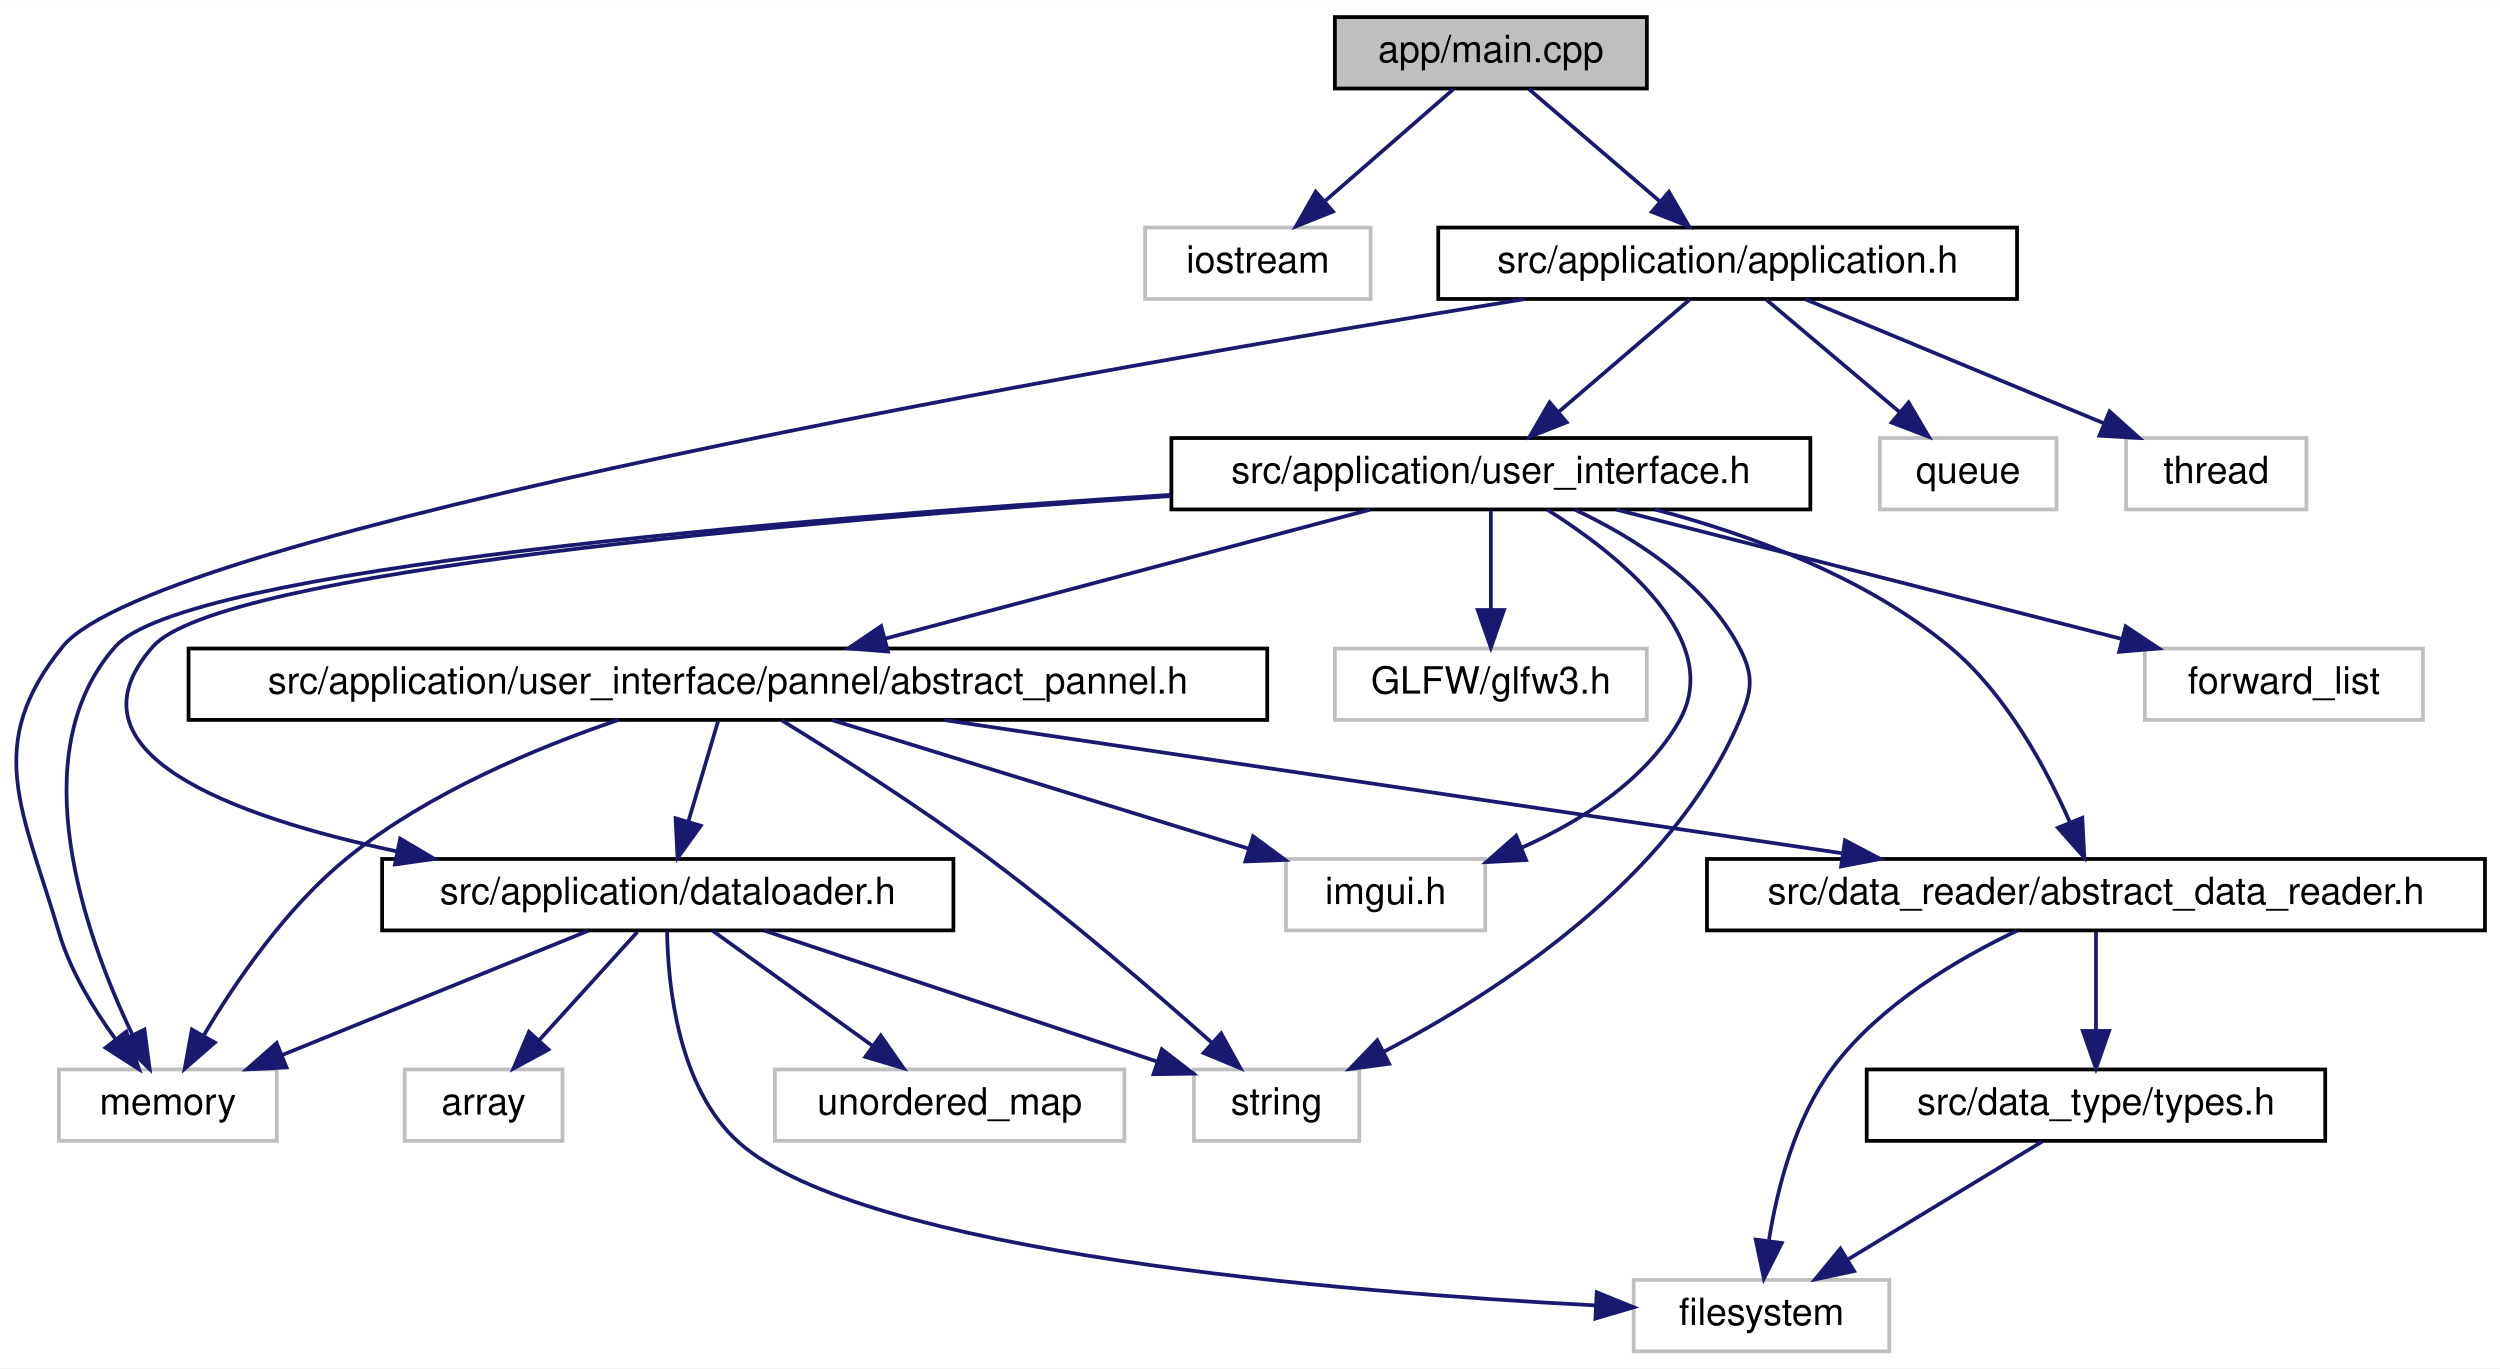
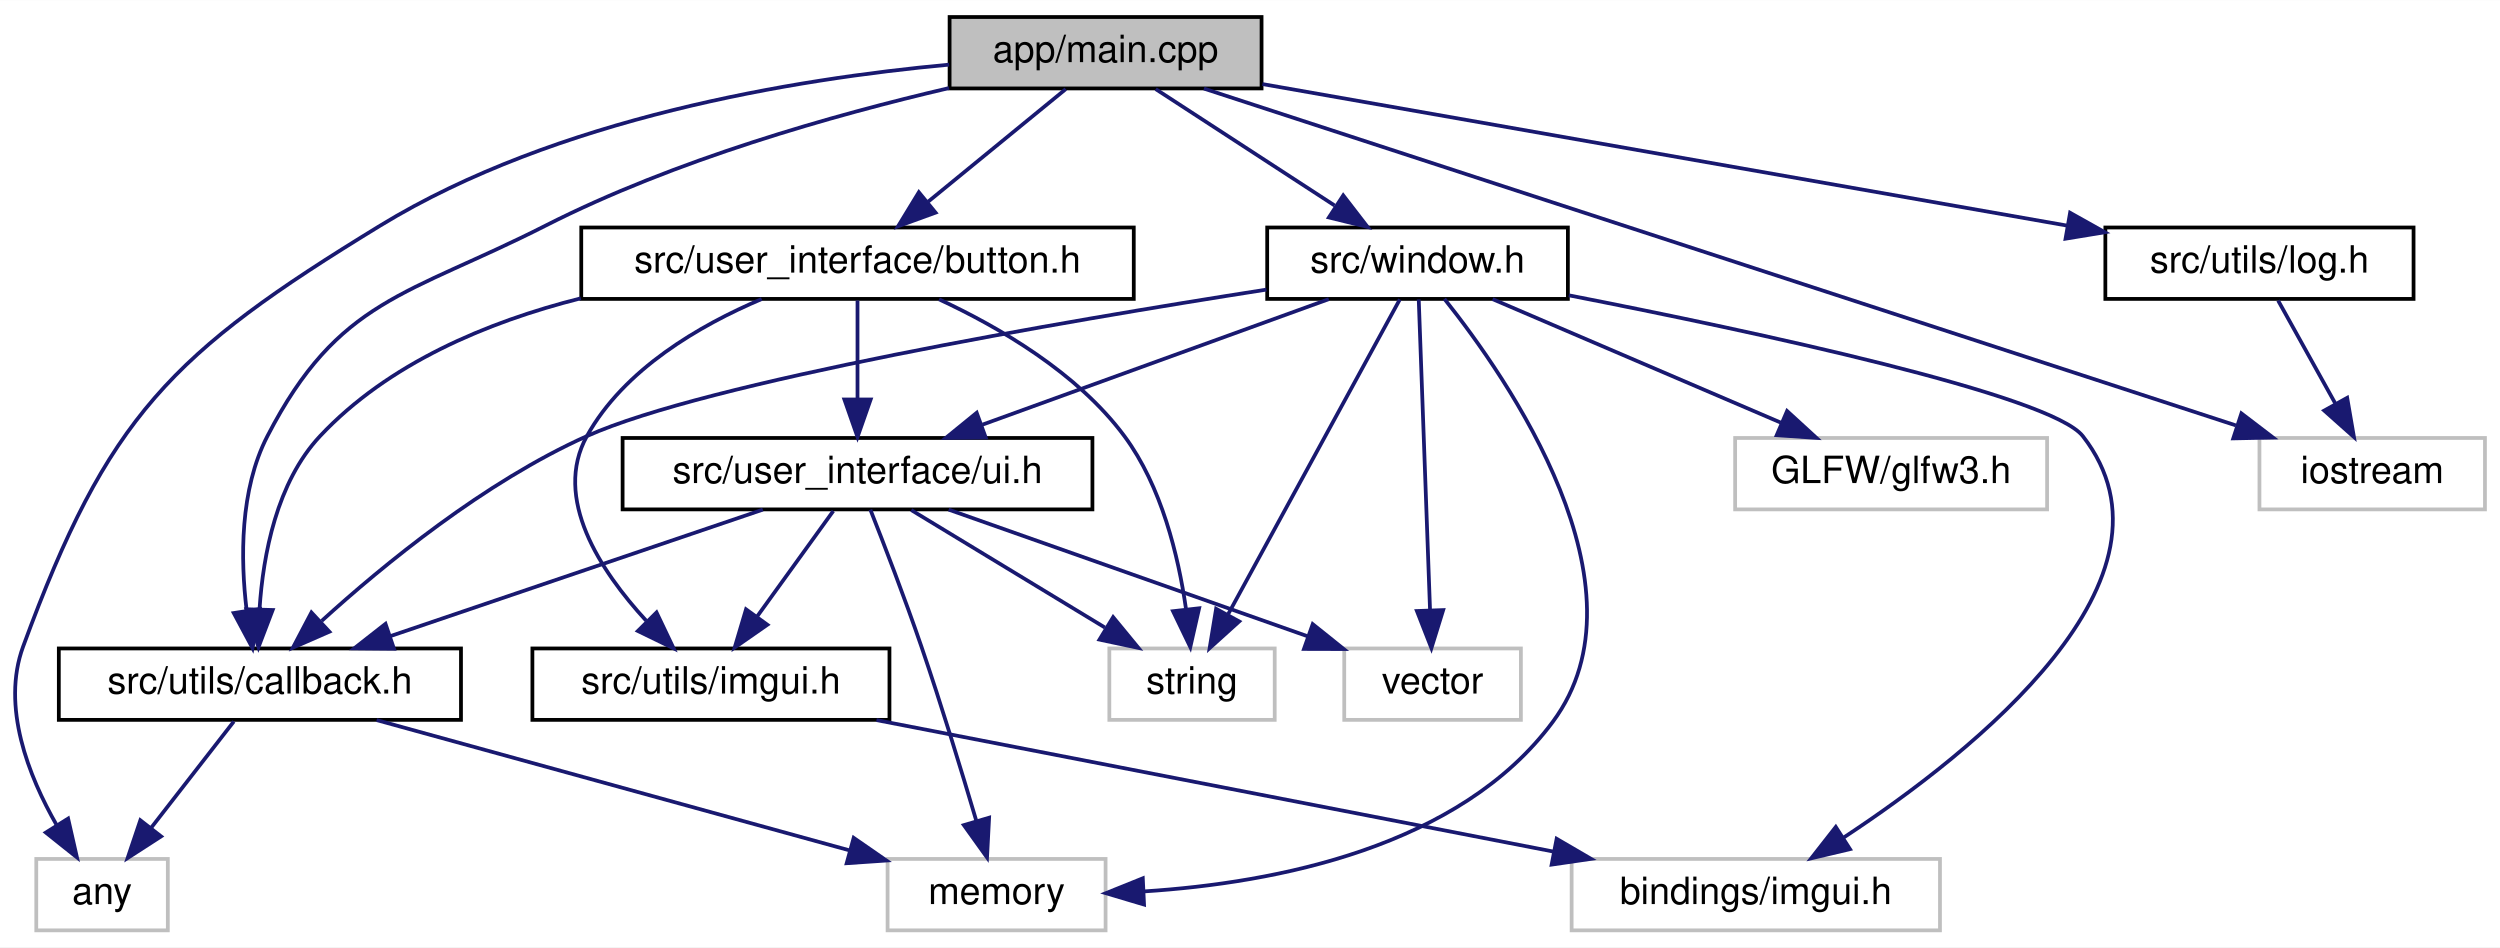
- <svg xmlns="http://www.w3.org/2000/svg" xmlns:xlink="http://www.w3.org/1999/xlink" width="665pt" height="364pt" viewBox="0.00 0.00 665.17 364.00">
-   <g id="graph0" class="graph" transform="scale(1 1) rotate(0) translate(4 360)">
-     <polygon fill="white" stroke="transparent" points="-4,4 -4,-360 661.17,-360 661.17,4 -4,4" />
+ <svg xmlns="http://www.w3.org/2000/svg" xmlns:xlink="http://www.w3.org/1999/xlink" width="665pt" height="252pt" viewBox="0.00 0.00 665.15 252.00">
+   <g id="graph0" class="graph" transform="scale(1 1) rotate(0) translate(4 248)">
+     <polygon fill="white" stroke="transparent" points="-4,4 -4,-248 661.15,-248 661.15,4 -4,4" />
    <g id="node1" class="node">
      <g id="a_node1">
        <a xlink:title=" ">
-           <polygon fill="#bfbfbf" stroke="black" points="351.17,-336.5 351.17,-355.5 434.17,-355.5 434.17,-336.5 351.17,-336.5" />
-           <text text-anchor="middle" x="392.67" y="-343.5" font-family="Helvetica,sans-Serif" font-size="10.00">app/main.cpp</text>
+           <polygon fill="#bfbfbf" stroke="black" points="248.65,-224.5 248.65,-243.5 331.65,-243.5 331.65,-224.5 248.65,-224.5" />
+           <text text-anchor="middle" x="290.15" y="-231.5" font-family="Helvetica,sans-Serif" font-size="10.00">app/main.cpp</text>
        </a>
      </g>
    </g>
    <g id="node2" class="node">
      <g id="a_node2">
        <a xlink:title=" ">
-           <polygon fill="white" stroke="#bfbfbf" points="300.67,-280.5 300.67,-299.5 360.67,-299.5 360.67,-280.5 300.67,-280.5" />
-           <text text-anchor="middle" x="330.67" y="-287.5" font-family="Helvetica,sans-Serif" font-size="10.00">iostream</text>
+           <polygon fill="white" stroke="#bfbfbf" points="5.65,-0.5 5.65,-19.5 40.65,-19.5 40.65,-0.5 5.65,-0.5" />
+           <text text-anchor="middle" x="23.15" y="-7.5" font-family="Helvetica,sans-Serif" font-size="10.00">any</text>
        </a>
      </g>
    </g>
    <g id="edge1" class="edge">
-       <path fill="none" stroke="midnightblue" d="M382.71,-336.32C373.55,-328.34 359.74,-316.31 348.65,-306.65" />
-       <polygon fill="midnightblue" stroke="midnightblue" points="350.66,-303.76 340.82,-299.83 346.06,-309.04 350.66,-303.76" />
+       <path fill="none" stroke="midnightblue" d="M248.52,-230.83C207.38,-227.03 143.99,-216.6 97.15,-188 41.45,-153.98 24.64,-137.28 2.15,-76 -3.7,-60.05 3.57,-41.6 11.11,-28.44" />
+       <polygon fill="midnightblue" stroke="midnightblue" points="14.12,-30.24 16.47,-19.91 8.19,-26.52 14.12,-30.24" />
    </g>
    <g id="node3" class="node">
      <g id="a_node3">
-         <a xlink:href="application_8h.html" target="_top" xlink:title=" ">
-           <polygon fill="white" stroke="black" points="378.67,-280.5 378.67,-299.5 532.67,-299.5 532.67,-280.5 378.67,-280.5" />
-           <text text-anchor="middle" x="455.67" y="-287.5" font-family="Helvetica,sans-Serif" font-size="10.00">src/application/application.h</text>
+         <a xlink:title=" ">
+           <polygon fill="white" stroke="#bfbfbf" points="597.15,-112.5 597.15,-131.5 657.15,-131.5 657.15,-112.5 597.15,-112.5" />
+           <text text-anchor="middle" x="627.15" y="-119.5" font-family="Helvetica,sans-Serif" font-size="10.00">iostream</text>
        </a>
      </g>
    </g>
    <g id="edge2" class="edge">
-       <path fill="none" stroke="midnightblue" d="M402.8,-336.32C412.2,-328.26 426.42,-316.08 437.74,-306.37" />
-       <polygon fill="midnightblue" stroke="midnightblue" points="440.05,-309 445.37,-299.83 435.5,-303.68 440.05,-309" />
+       <path fill="none" stroke="midnightblue" d="M316.32,-224.46C376.04,-204.97 522.5,-157.16 590.88,-134.84" />
+       <polygon fill="midnightblue" stroke="midnightblue" points="592.35,-138.04 600.77,-131.61 590.18,-131.39 592.35,-138.04" />
    </g>
    <g id="node4" class="node">
      <g id="a_node4">
-         <a xlink:title=" ">
-           <polygon fill="white" stroke="#bfbfbf" points="11.67,-56.5 11.67,-75.5 69.67,-75.5 69.67,-56.5 11.67,-56.5" />
-           <text text-anchor="middle" x="40.67" y="-63.5" font-family="Helvetica,sans-Serif" font-size="10.00">memory</text>
+         <a xlink:href="button_8h.html" target="_top" xlink:title=" ">
+           <polygon fill="white" stroke="black" points="150.65,-168.5 150.65,-187.5 297.65,-187.5 297.65,-168.5 150.65,-168.5" />
+           <text text-anchor="middle" x="224.15" y="-175.5" font-family="Helvetica,sans-Serif" font-size="10.00">src/user_interface/button.h</text>
        </a>
      </g>
    </g>
    <g id="edge3" class="edge">
-       <path fill="none" stroke="midnightblue" d="M401.55,-280.46C288.84,-262.15 37.29,-218.31 12.67,-188 -8.63,-161.78 2.14,-144.41 11.67,-112 14.69,-101.76 20.83,-91.66 26.69,-83.63" />
-       <polygon fill="midnightblue" stroke="midnightblue" points="29.61,-85.58 33,-75.54 24.09,-81.27 29.61,-85.58" />
+       <path fill="none" stroke="midnightblue" d="M279.55,-224.32C269.7,-216.26 254.8,-204.08 242.94,-194.37" />
+       <polygon fill="midnightblue" stroke="midnightblue" points="244.91,-191.46 234.95,-187.83 240.47,-196.88 244.91,-191.46" />
+     </g>
+     <g id="node9" class="node">
+       <g id="a_node9">
+         <a xlink:href="callback_8h.html" target="_top" xlink:title=" ">
+           <polygon fill="white" stroke="black" points="11.65,-56.5 11.65,-75.5 118.65,-75.5 118.65,-56.5 11.65,-56.5" />
+           <text text-anchor="middle" x="65.15" y="-63.5" font-family="Helvetica,sans-Serif" font-size="10.00">src/utils/callback.h</text>
+         </a>
+       </g>
+     </g>
+     <g id="edge16" class="edge">
+       <path fill="none" stroke="midnightblue" d="M248.5,-224.6C217.75,-217.42 175.47,-205.46 141.15,-188 104.39,-169.3 86.08,-168.64 67.15,-132 59.78,-117.74 59.98,-99.27 61.62,-85.66" />
+       <polygon fill="midnightblue" stroke="midnightblue" points="65.11,-86 63.19,-75.58 58.19,-84.92 65.11,-86" />
+     </g>
+     <g id="node12" class="node">
+       <g id="a_node12">
+         <a xlink:href="log_8h.html" target="_top" xlink:title=" ">
+           <polygon fill="white" stroke="black" points="556.15,-168.5 556.15,-187.5 638.15,-187.5 638.15,-168.5 556.15,-168.5" />
+           <text text-anchor="middle" x="597.15" y="-175.5" font-family="Helvetica,sans-Serif" font-size="10.00">src/utils/log.h</text>
+         </a>
+       </g>
+     </g>
+     <g id="edge17" class="edge">
+       <path fill="none" stroke="midnightblue" d="M331.88,-225.66C387.51,-215.87 485.94,-198.56 545.99,-188" />
+       <polygon fill="midnightblue" stroke="midnightblue" points="546.77,-191.42 556.01,-186.24 545.56,-184.52 546.77,-191.42" />
+     </g>
+     <g id="node13" class="node">
+       <g id="a_node13">
+         <a xlink:href="window_8h.html" target="_top" xlink:title=" ">
+           <polygon fill="white" stroke="black" points="333.15,-168.5 333.15,-187.5 413.15,-187.5 413.15,-168.5 333.15,-168.5" />
+           <text text-anchor="middle" x="373.15" y="-175.5" font-family="Helvetica,sans-Serif" font-size="10.00">src/window.h</text>
+         </a>
+       </g>
+     </g>
+     <g id="edge19" class="edge">
+       <path fill="none" stroke="midnightblue" d="M303.49,-224.32C316.31,-215.98 335.94,-203.21 351.09,-193.35" />
+       <polygon fill="midnightblue" stroke="midnightblue" points="353.38,-196.04 359.85,-187.65 349.56,-190.17 353.38,-196.04" />
    </g>
    <g id="node5" class="node">
      <g id="a_node5">
        <a xlink:title=" ">
-           <polygon fill="white" stroke="#bfbfbf" points="496.17,-224.5 496.17,-243.5 543.17,-243.5 543.17,-224.5 496.17,-224.5" />
-           <text text-anchor="middle" x="519.67" y="-231.5" font-family="Helvetica,sans-Serif" font-size="10.00">queue</text>
+           <polygon fill="white" stroke="#bfbfbf" points="291.15,-56.5 291.15,-75.5 335.15,-75.5 335.15,-56.5 291.15,-56.5" />
+           <text text-anchor="middle" x="313.15" y="-63.5" font-family="Helvetica,sans-Serif" font-size="10.00">string</text>
        </a>
      </g>
    </g>
    <g id="edge4" class="edge">
-       <path fill="none" stroke="midnightblue" d="M465.96,-280.32C475.51,-272.26 489.95,-260.08 501.46,-250.37" />
-       <polygon fill="midnightblue" stroke="midnightblue" points="503.82,-252.96 509.2,-243.83 499.3,-247.61 503.82,-252.96" />
+       <path fill="none" stroke="midnightblue" d="M245.84,-168.39C261.74,-161.01 282.64,-148.88 295.15,-132 305.07,-118.63 309.52,-100.06 311.52,-86.19" />
+       <polygon fill="midnightblue" stroke="midnightblue" points="315.04,-86.19 312.69,-75.86 308.09,-85.41 315.04,-86.19" />
    </g>
    <g id="node6" class="node">
      <g id="a_node6">
-         <a xlink:title=" ">
-           <polygon fill="white" stroke="#bfbfbf" points="561.67,-224.5 561.67,-243.5 609.67,-243.5 609.67,-224.5 561.67,-224.5" />
-           <text text-anchor="middle" x="585.67" y="-231.5" font-family="Helvetica,sans-Serif" font-size="10.00">thread</text>
+         <a xlink:href="ui_8h.html" target="_top" xlink:title=" ">
+           <polygon fill="white" stroke="black" points="161.65,-112.5 161.65,-131.5 286.65,-131.5 286.65,-112.5 161.65,-112.5" />
+           <text text-anchor="middle" x="224.15" y="-119.5" font-family="Helvetica,sans-Serif" font-size="10.00">src/user_interface/ui.h</text>
        </a>
      </g>
    </g>
    <g id="edge5" class="edge">
-       <path fill="none" stroke="midnightblue" d="M476.27,-280.44C497.67,-271.56 531.36,-257.56 555.7,-247.45" />
-       <polygon fill="midnightblue" stroke="midnightblue" points="557.28,-250.58 565.17,-243.52 554.59,-244.12 557.28,-250.58" />
+       <path fill="none" stroke="midnightblue" d="M224.15,-168.08C224.15,-161.01 224.15,-150.86 224.15,-141.99" />
+       <polygon fill="midnightblue" stroke="midnightblue" points="227.65,-141.75 224.15,-131.75 220.65,-141.75 227.65,-141.75" />
+     </g>
+     <g id="edge14" class="edge">
+       <path fill="none" stroke="midnightblue" d="M150.52,-168.66C125.45,-162.33 99.23,-151.26 81.15,-132 69.61,-119.7 66.01,-100.44 65.06,-86.08" />
+       <polygon fill="midnightblue" stroke="midnightblue" points="68.55,-85.73 64.77,-75.83 61.56,-85.93 68.55,-85.73" />
+     </g>
+     <g id="node10" class="node">
+       <g id="a_node10">
+         <a xlink:href="imgui_8h.html" target="_top" xlink:title=" ">
+           <polygon fill="white" stroke="black" points="137.65,-56.5 137.65,-75.5 232.65,-75.5 232.65,-56.5 137.65,-56.5" />
+           <text text-anchor="middle" x="185.15" y="-63.5" font-family="Helvetica,sans-Serif" font-size="10.00">src/utils/imgui.h</text>
+         </a>
+       </g>
+     </g>
+     <g id="edge15" class="edge">
+       <path fill="none" stroke="midnightblue" d="M198.65,-168.47C182.17,-161.48 162.01,-149.79 152.15,-132 143.01,-115.5 155.7,-96.18 167.9,-82.91" />
+       <polygon fill="midnightblue" stroke="midnightblue" points="170.68,-85.08 175.23,-75.52 165.71,-80.15 170.68,-85.08" />
+     </g>
+     <g id="edge7" class="edge">
+       <path fill="none" stroke="midnightblue" d="M238.45,-112.32C252.34,-103.9 273.65,-90.97 289.96,-81.07" />
+       <polygon fill="midnightblue" stroke="midnightblue" points="292.16,-83.83 298.89,-75.65 288.52,-77.85 292.16,-83.83" />
    </g>
    <g id="node7" class="node">
      <g id="a_node7">
-         <a xlink:href="user__interface_8h.html" target="_top" xlink:title=" ">
-           <polygon fill="white" stroke="black" points="307.67,-224.5 307.67,-243.5 477.67,-243.5 477.67,-224.5 307.67,-224.5" />
-           <text text-anchor="middle" x="392.67" y="-231.5" font-family="Helvetica,sans-Serif" font-size="10.00">src/application/user_interface.h</text>
+         <a xlink:title=" ">
+           <polygon fill="white" stroke="#bfbfbf" points="232.15,-0.5 232.15,-19.5 290.15,-19.5 290.15,-0.5 232.15,-0.5" />
+           <text text-anchor="middle" x="261.15" y="-7.5" font-family="Helvetica,sans-Serif" font-size="10.00">memory</text>
        </a>
      </g>
    </g>
    <g id="edge6" class="edge">
-       <path fill="none" stroke="midnightblue" d="M445.55,-280.32C436.15,-272.26 421.93,-260.08 410.61,-250.37" />
-       <polygon fill="midnightblue" stroke="midnightblue" points="412.85,-247.68 402.98,-243.83 408.3,-253 412.85,-247.68" />
-     </g>
-     <g id="edge10" class="edge">
-       <path fill="none" stroke="midnightblue" d="M307.54,-228.39C205.25,-221.96 44.99,-208.71 26.67,-188 1.32,-159.33 18.81,-110.73 31.24,-84.7" />
-       <polygon fill="midnightblue" stroke="midnightblue" points="34.44,-86.13 35.81,-75.63 28.18,-82.98 34.44,-86.13" />
+       <path fill="none" stroke="midnightblue" d="M227.57,-112.43C231.13,-103.42 236.77,-88.8 241.15,-76 246.47,-60.47 251.91,-42.63 255.78,-29.57" />
+       <polygon fill="midnightblue" stroke="midnightblue" points="259.16,-30.47 258.61,-19.89 252.44,-28.5 259.16,-30.47" />
    </g>
    <g id="node8" class="node">
      <g id="a_node8">
        <a xlink:title=" ">
-           <polygon fill="white" stroke="#bfbfbf" points="351.17,-168.5 351.17,-187.5 434.17,-187.5 434.17,-168.5 351.17,-168.5" />
-           <text text-anchor="middle" x="392.67" y="-175.5" font-family="Helvetica,sans-Serif" font-size="10.00">GLFW/glfw3.h</text>
-         </a>
-       </g>
-     </g>
-     <g id="edge7" class="edge">
-       <path fill="none" stroke="midnightblue" d="M392.67,-224.08C392.67,-217.01 392.67,-206.86 392.67,-197.99" />
-       <polygon fill="midnightblue" stroke="midnightblue" points="396.17,-197.75 392.67,-187.75 389.17,-197.75 396.17,-197.75" />
-     </g>
-     <g id="node9" class="node">
-       <g id="a_node9">
-         <a xlink:title=" ">
-           <polygon fill="white" stroke="#bfbfbf" points="338.17,-112.5 338.17,-131.5 391.17,-131.5 391.17,-112.5 338.17,-112.5" />
-           <text text-anchor="middle" x="364.67" y="-119.5" font-family="Helvetica,sans-Serif" font-size="10.00">imgui.h</text>
+           <polygon fill="white" stroke="#bfbfbf" points="353.65,-56.5 353.65,-75.5 400.65,-75.5 400.65,-56.5 353.65,-56.5" />
+           <text text-anchor="middle" x="377.15" y="-63.5" font-family="Helvetica,sans-Serif" font-size="10.00">vector</text>
        </a>
      </g>
    </g>
    <g id="edge8" class="edge">
-       <path fill="none" stroke="midnightblue" d="M407.62,-224.48C426.55,-212.54 455.28,-189.82 442.67,-168 433.61,-152.3 416.76,-141.6 401.03,-134.58" />
-       <polygon fill="midnightblue" stroke="midnightblue" points="402.04,-131.21 391.46,-130.67 399.4,-137.69 402.04,-131.21" />
-     </g>
-     <g id="node10" class="node">
-       <g id="a_node10">
-         <a xlink:title=" ">
-           <polygon fill="white" stroke="#bfbfbf" points="566.67,-168.5 566.67,-187.5 640.67,-187.5 640.67,-168.5 566.67,-168.5" />
-           <text text-anchor="middle" x="603.67" y="-175.5" font-family="Helvetica,sans-Serif" font-size="10.00">forward_list</text>
-         </a>
-       </g>
+       <path fill="none" stroke="midnightblue" d="M248.4,-112.44C274.17,-103.35 315.12,-88.9 343.9,-78.74" />
+       <polygon fill="midnightblue" stroke="midnightblue" points="345.26,-81.97 353.53,-75.34 342.93,-75.37 345.26,-81.97" />
    </g>
    <g id="edge9" class="edge">
-       <path fill="none" stroke="midnightblue" d="M426.11,-224.44C462.53,-215.12 520.9,-200.18 560.7,-190" />
-       <polygon fill="midnightblue" stroke="midnightblue" points="561.58,-193.39 570.4,-187.52 559.84,-186.61 561.58,-193.39" />
+       <path fill="none" stroke="midnightblue" d="M198.96,-112.44C172.21,-103.36 129.75,-88.94 99.85,-78.78" />
+       <polygon fill="midnightblue" stroke="midnightblue" points="100.82,-75.42 90.23,-75.52 98.57,-82.05 100.82,-75.42" />
+     </g>
+     <g id="edge12" class="edge">
+       <path fill="none" stroke="midnightblue" d="M217.71,-112.08C212.2,-104.46 204.12,-93.26 197.39,-83.94" />
+       <polygon fill="midnightblue" stroke="midnightblue" points="200.17,-81.81 191.47,-75.75 194.49,-85.91 200.17,-81.81" />
+     </g>
+     <g id="edge10" class="edge">
+       <path fill="none" stroke="midnightblue" d="M58.22,-56.08C52.22,-48.38 43.4,-37.03 36.11,-27.65" />
+       <polygon fill="midnightblue" stroke="midnightblue" points="38.86,-25.5 29.96,-19.75 33.34,-29.79 38.86,-25.5" />
+     </g>
+     <g id="edge11" class="edge">
+       <path fill="none" stroke="midnightblue" d="M96.21,-56.44C130.25,-47.07 184.93,-32 221.91,-21.81" />
+       <polygon fill="midnightblue" stroke="midnightblue" points="223.13,-25.11 231.84,-19.08 221.27,-18.36 223.13,-25.11" />
    </g>
    <g id="node11" class="node">
      <g id="a_node11">
        <a xlink:title=" ">
-           <polygon fill="white" stroke="#bfbfbf" points="313.67,-56.5 313.67,-75.5 357.67,-75.5 357.67,-56.5 313.67,-56.5" />
-           <text text-anchor="middle" x="335.67" y="-63.5" font-family="Helvetica,sans-Serif" font-size="10.00">string</text>
-         </a>
-       </g>
-     </g>
-     <g id="edge11" class="edge">
-       <path fill="none" stroke="midnightblue" d="M415.13,-224.38C430.44,-217.18 449.54,-205.29 458.67,-188 462.83,-180.14 462.18,-176.17 458.67,-168 440.67,-126.08 394.71,-96.22 364.36,-80.3" />
-       <polygon fill="midnightblue" stroke="midnightblue" points="365.61,-77.01 355.11,-75.62 362.45,-83.26 365.61,-77.01" />
-     </g>
-     <g id="node12" class="node">
-       <g id="a_node12">
-         <a xlink:href="dataloader_8h.html" target="_top" xlink:title=" ">
-           <polygon fill="white" stroke="black" points="97.67,-112.5 97.67,-131.5 249.67,-131.5 249.67,-112.5 97.67,-112.5" />
-           <text text-anchor="middle" x="173.67" y="-119.5" font-family="Helvetica,sans-Serif" font-size="10.00">src/application/dataloader.h</text>
-         </a>
-       </g>
-     </g>
-     <g id="edge12" class="edge">
-       <path fill="none" stroke="midnightblue" d="M307.26,-228.05C207.66,-221.38 54.31,-208.01 36.67,-188 11.94,-159.94 56.86,-143.01 101.73,-133.49" />
-       <polygon fill="midnightblue" stroke="midnightblue" points="102.47,-136.91 111.58,-131.52 101.09,-130.05 102.47,-136.91" />
-     </g>
-     <g id="node16" class="node">
-       <g id="a_node16">
-         <a xlink:href="abstract__pannel_8h.html" target="_top" xlink:title=" ">
-           <polygon fill="white" stroke="black" points="46.17,-168.5 46.17,-187.5 333.17,-187.5 333.17,-168.5 46.17,-168.5" />
-           <text text-anchor="middle" x="189.67" y="-175.5" font-family="Helvetica,sans-Serif" font-size="10.00">src/application/user_interface/pannel/abstract_pannel.h</text>
-         </a>
-       </g>
+           <polygon fill="white" stroke="#bfbfbf" points="414.15,-0.5 414.15,-19.5 512.15,-19.5 512.15,-0.5 414.15,-0.5" />
+           <text text-anchor="middle" x="463.15" y="-7.5" font-family="Helvetica,sans-Serif" font-size="10.00">bindings/imgui.h</text>
+         </a>
+       </g>
+     </g>
+     <g id="edge13" class="edge">
+       <path fill="none" stroke="midnightblue" d="M229.2,-56.44C278,-46.96 356.72,-31.67 409.18,-21.48" />
+       <polygon fill="midnightblue" stroke="midnightblue" points="410.16,-24.86 419.31,-19.52 408.83,-17.99 410.16,-24.86" />
    </g>
    <g id="edge18" class="edge">
-       <path fill="none" stroke="midnightblue" d="M360.51,-224.44C325.62,-215.16 269.78,-200.31 231.5,-190.13" />
-       <polygon fill="midnightblue" stroke="midnightblue" points="232.25,-186.7 221.69,-187.52 230.45,-193.47 232.25,-186.7" />
-     </g>
-     <g id="node17" class="node">
-       <g id="a_node17">
-         <a xlink:href="abstract__data__reader_8h.html" target="_top" xlink:title=" ">
-           <polygon fill="white" stroke="black" points="450.17,-112.5 450.17,-131.5 657.17,-131.5 657.17,-112.5 450.17,-112.5" />
-           <text text-anchor="middle" x="553.67" y="-119.5" font-family="Helvetica,sans-Serif" font-size="10.00">src/data_reader/abstract_data_reader.h</text>
-         </a>
-       </g>
-     </g>
-     <g id="edge27" class="edge">
-       <path fill="none" stroke="midnightblue" d="M436.4,-224.48C461.45,-217.86 492.25,-206.58 514.67,-188 529.68,-175.57 540.37,-155.77 546.72,-141.29" />
-       <polygon fill="midnightblue" stroke="midnightblue" points="550.03,-142.45 550.58,-131.87 543.55,-139.8 550.03,-142.45" />
-     </g>
-     <g id="edge15" class="edge">
-       <path fill="none" stroke="midnightblue" d="M152.6,-112.44C130.61,-103.52 95.94,-89.44 71.01,-79.32" />
-       <polygon fill="midnightblue" stroke="midnightblue" points="72.23,-76.04 61.65,-75.52 69.6,-82.52 72.23,-76.04" />
-     </g>
-     <g id="edge16" class="edge">
-       <path fill="none" stroke="midnightblue" d="M199.34,-112.44C227.64,-103.01 273.19,-87.83 303.76,-77.64" />
-       <polygon fill="midnightblue" stroke="midnightblue" points="305.13,-80.87 313.51,-74.39 302.92,-74.23 305.13,-80.87" />
-     </g>
-     <g id="node13" class="node">
-       <g id="a_node13">
-         <a xlink:title=" ">
-           <polygon fill="white" stroke="#bfbfbf" points="103.67,-56.5 103.67,-75.5 145.67,-75.5 145.67,-56.5 103.67,-56.5" />
-           <text text-anchor="middle" x="124.67" y="-63.5" font-family="Helvetica,sans-Serif" font-size="10.00">array</text>
-         </a>
-       </g>
-     </g>
-     <g id="edge13" class="edge">
-       <path fill="none" stroke="midnightblue" d="M165.58,-112.08C158.52,-104.3 148.09,-92.8 139.53,-83.37" />
-       <polygon fill="midnightblue" stroke="midnightblue" points="141.93,-80.8 132.62,-75.75 136.74,-85.51 141.93,-80.8" />
+       <path fill="none" stroke="midnightblue" d="M602.11,-168.08C606.26,-160.61 612.31,-149.72 617.42,-140.52" />
+       <polygon fill="midnightblue" stroke="midnightblue" points="620.49,-142.19 622.29,-131.75 614.38,-138.79 620.49,-142.19" />
+     </g>
+     <g id="edge22" class="edge">
+       <path fill="none" stroke="midnightblue" d="M368.44,-168.37C358.63,-150.38 335.82,-108.55 322.77,-84.63" />
+       <polygon fill="midnightblue" stroke="midnightblue" points="325.7,-82.69 317.84,-75.59 319.56,-86.05 325.7,-82.69" />
+     </g>
+     <g id="edge25" class="edge">
+       <path fill="none" stroke="midnightblue" d="M349.54,-168.44C324.7,-159.44 285.38,-145.19 257.4,-135.05" />
+       <polygon fill="midnightblue" stroke="midnightblue" points="258.25,-131.63 247.65,-131.52 255.86,-138.21 258.25,-131.63" />
+     </g>
+     <g id="edge21" class="edge">
+       <path fill="none" stroke="midnightblue" d="M380.3,-168.5C397.11,-147.43 435.78,-91.92 409.15,-56 384.37,-22.56 335.36,-13.12 300.53,-10.87" />
+       <polygon fill="midnightblue" stroke="midnightblue" points="300.38,-7.36 290.22,-10.39 300.05,-14.35 300.38,-7.36" />
+     </g>
+     <g id="edge23" class="edge">
+       <path fill="none" stroke="midnightblue" d="M373.47,-168.37C374.11,-150.62 375.6,-109.67 376.48,-85.6" />
+       <polygon fill="midnightblue" stroke="midnightblue" points="379.97,-85.71 376.84,-75.59 372.98,-85.46 379.97,-85.71" />
+     </g>
+     <g id="edge26" class="edge">
+       <path fill="none" stroke="midnightblue" d="M332.96,-170.98C278.38,-162.44 183.95,-146.25 152.15,-132 124.9,-119.79 98.07,-97.81 81.57,-82.82" />
+       <polygon fill="midnightblue" stroke="midnightblue" points="83.63,-79.96 73.93,-75.71 78.86,-85.08 83.63,-79.96" />
+     </g>
+     <g id="edge24" class="edge">
+       <path fill="none" stroke="midnightblue" d="M413.39,-169.46C462.96,-159.76 541.69,-142.89 550.15,-132 579.46,-94.31 521.32,-48.09 486.57,-25.22" />
+       <polygon fill="midnightblue" stroke="midnightblue" points="488.21,-22.11 477.9,-19.67 484.43,-28.01 488.21,-22.11" />
    </g>
    <g id="node14" class="node">
      <g id="a_node14">
        <a xlink:title=" ">
-           <polygon fill="white" stroke="#bfbfbf" points="430.67,-0.5 430.67,-19.5 498.67,-19.5 498.67,-0.5 430.67,-0.5" />
-           <text text-anchor="middle" x="464.67" y="-7.5" font-family="Helvetica,sans-Serif" font-size="10.00">filesystem</text>
-         </a>
-       </g>
-     </g>
-     <g id="edge14" class="edge">
-       <path fill="none" stroke="midnightblue" d="M173.49,-112.33C173.69,-98.25 176.31,-70.5 192.67,-56 225.72,-26.71 352.45,-16.26 420.64,-12.71" />
-       <polygon fill="midnightblue" stroke="midnightblue" points="420.84,-16.21 430.65,-12.22 420.49,-9.22 420.84,-16.21" />
-     </g>
-     <g id="node15" class="node">
-       <g id="a_node15">
-         <a xlink:title=" ">
-           <polygon fill="white" stroke="#bfbfbf" points="202.17,-56.5 202.17,-75.5 295.17,-75.5 295.17,-56.5 202.17,-56.5" />
-           <text text-anchor="middle" x="248.67" y="-63.5" font-family="Helvetica,sans-Serif" font-size="10.00">unordered_map</text>
-         </a>
-       </g>
-     </g>
-     <g id="edge17" class="edge">
-       <path fill="none" stroke="midnightblue" d="M185.72,-112.32C197.14,-104.11 214.51,-91.6 228.11,-81.81" />
-       <polygon fill="midnightblue" stroke="midnightblue" points="230.33,-84.52 236.4,-75.83 226.24,-78.84 230.33,-84.52" />
+           <polygon fill="white" stroke="#bfbfbf" points="457.65,-112.5 457.65,-131.5 540.65,-131.5 540.65,-112.5 457.65,-112.5" />
+           <text text-anchor="middle" x="499.15" y="-119.5" font-family="Helvetica,sans-Serif" font-size="10.00">GLFW/glfw3.h</text>
+         </a>
+       </g>
    </g>
    <g id="edge20" class="edge">
-       <path fill="none" stroke="midnightblue" d="M160.52,-168.49C139.08,-161.22 110.07,-149.2 88.67,-132 72.33,-118.86 58.7,-98.9 50.2,-84.57" />
-       <polygon fill="midnightblue" stroke="midnightblue" points="53.14,-82.66 45.15,-75.7 47.05,-86.12 53.14,-82.66" />
-     </g>
-     <g id="edge19" class="edge">
-       <path fill="none" stroke="midnightblue" d="M217.4,-168.44C247.36,-159.2 295.23,-144.43 328.21,-134.25" />
-       <polygon fill="midnightblue" stroke="midnightblue" points="329.41,-137.54 337.94,-131.25 327.35,-130.85 329.41,-137.54" />
-     </g>
-     <g id="edge21" class="edge">
-       <path fill="none" stroke="midnightblue" d="M204.03,-168.36C218.23,-159.64 240.43,-145.57 258.67,-132 279.99,-116.14 303.12,-96.22 318.4,-82.64" />
-       <polygon fill="midnightblue" stroke="midnightblue" points="320.91,-85.09 326.03,-75.82 316.24,-79.88 320.91,-85.09" />
-     </g>
-     <g id="edge22" class="edge">
-       <path fill="none" stroke="midnightblue" d="M187.03,-168.08C184.89,-160.85 181.8,-150.41 179.13,-141.4" />
-       <polygon fill="midnightblue" stroke="midnightblue" points="182.46,-140.34 176.27,-131.75 175.75,-142.33 182.46,-140.34" />
-     </g>
-     <g id="edge23" class="edge">
-       <path fill="none" stroke="midnightblue" d="M247.35,-168.44C312.18,-158.83 417.33,-143.23 485.99,-133.04" />
-       <polygon fill="midnightblue" stroke="midnightblue" points="486.89,-136.45 496.27,-131.52 485.86,-129.52 486.89,-136.45" />
-     </g>
-     <g id="edge24" class="edge">
-       <path fill="none" stroke="midnightblue" d="M532.68,-112.42C517.01,-104.99 496.22,-92.78 483.67,-76 473.67,-62.61 468.91,-44.04 466.67,-30.18" />
-       <polygon fill="midnightblue" stroke="midnightblue" points="470.08,-29.32 465.31,-19.86 463.14,-30.23 470.08,-29.32" />
-     </g>
-     <g id="node18" class="node">
-       <g id="a_node18">
-         <a xlink:href="types_8h.html" target="_top" xlink:title=" ">
-           <polygon fill="white" stroke="black" points="492.67,-56.5 492.67,-75.5 614.67,-75.5 614.67,-56.5 492.67,-56.5" />
-           <text text-anchor="middle" x="553.67" y="-63.5" font-family="Helvetica,sans-Serif" font-size="10.00">src/data_type/types.h</text>
-         </a>
-       </g>
-     </g>
-     <g id="edge25" class="edge">
-       <path fill="none" stroke="midnightblue" d="M553.67,-112.08C553.67,-105.01 553.67,-94.86 553.67,-85.99" />
-       <polygon fill="midnightblue" stroke="midnightblue" points="557.17,-85.75 553.67,-75.75 550.17,-85.75 557.17,-85.75" />
-     </g>
-     <g id="edge26" class="edge">
-       <path fill="none" stroke="midnightblue" d="M539.37,-56.32C525.49,-47.9 504.18,-34.97 487.87,-25.07" />
-       <polygon fill="midnightblue" stroke="midnightblue" points="489.3,-21.85 478.94,-19.65 485.67,-27.83 489.3,-21.85" />
+       <path fill="none" stroke="midnightblue" d="M393.12,-168.44C413.76,-159.6 446.22,-145.69 469.78,-135.59" />
+       <polygon fill="midnightblue" stroke="midnightblue" points="471.47,-138.67 479.28,-131.52 468.71,-132.24 471.47,-138.67" />
    </g>
  </g>
</svg>
